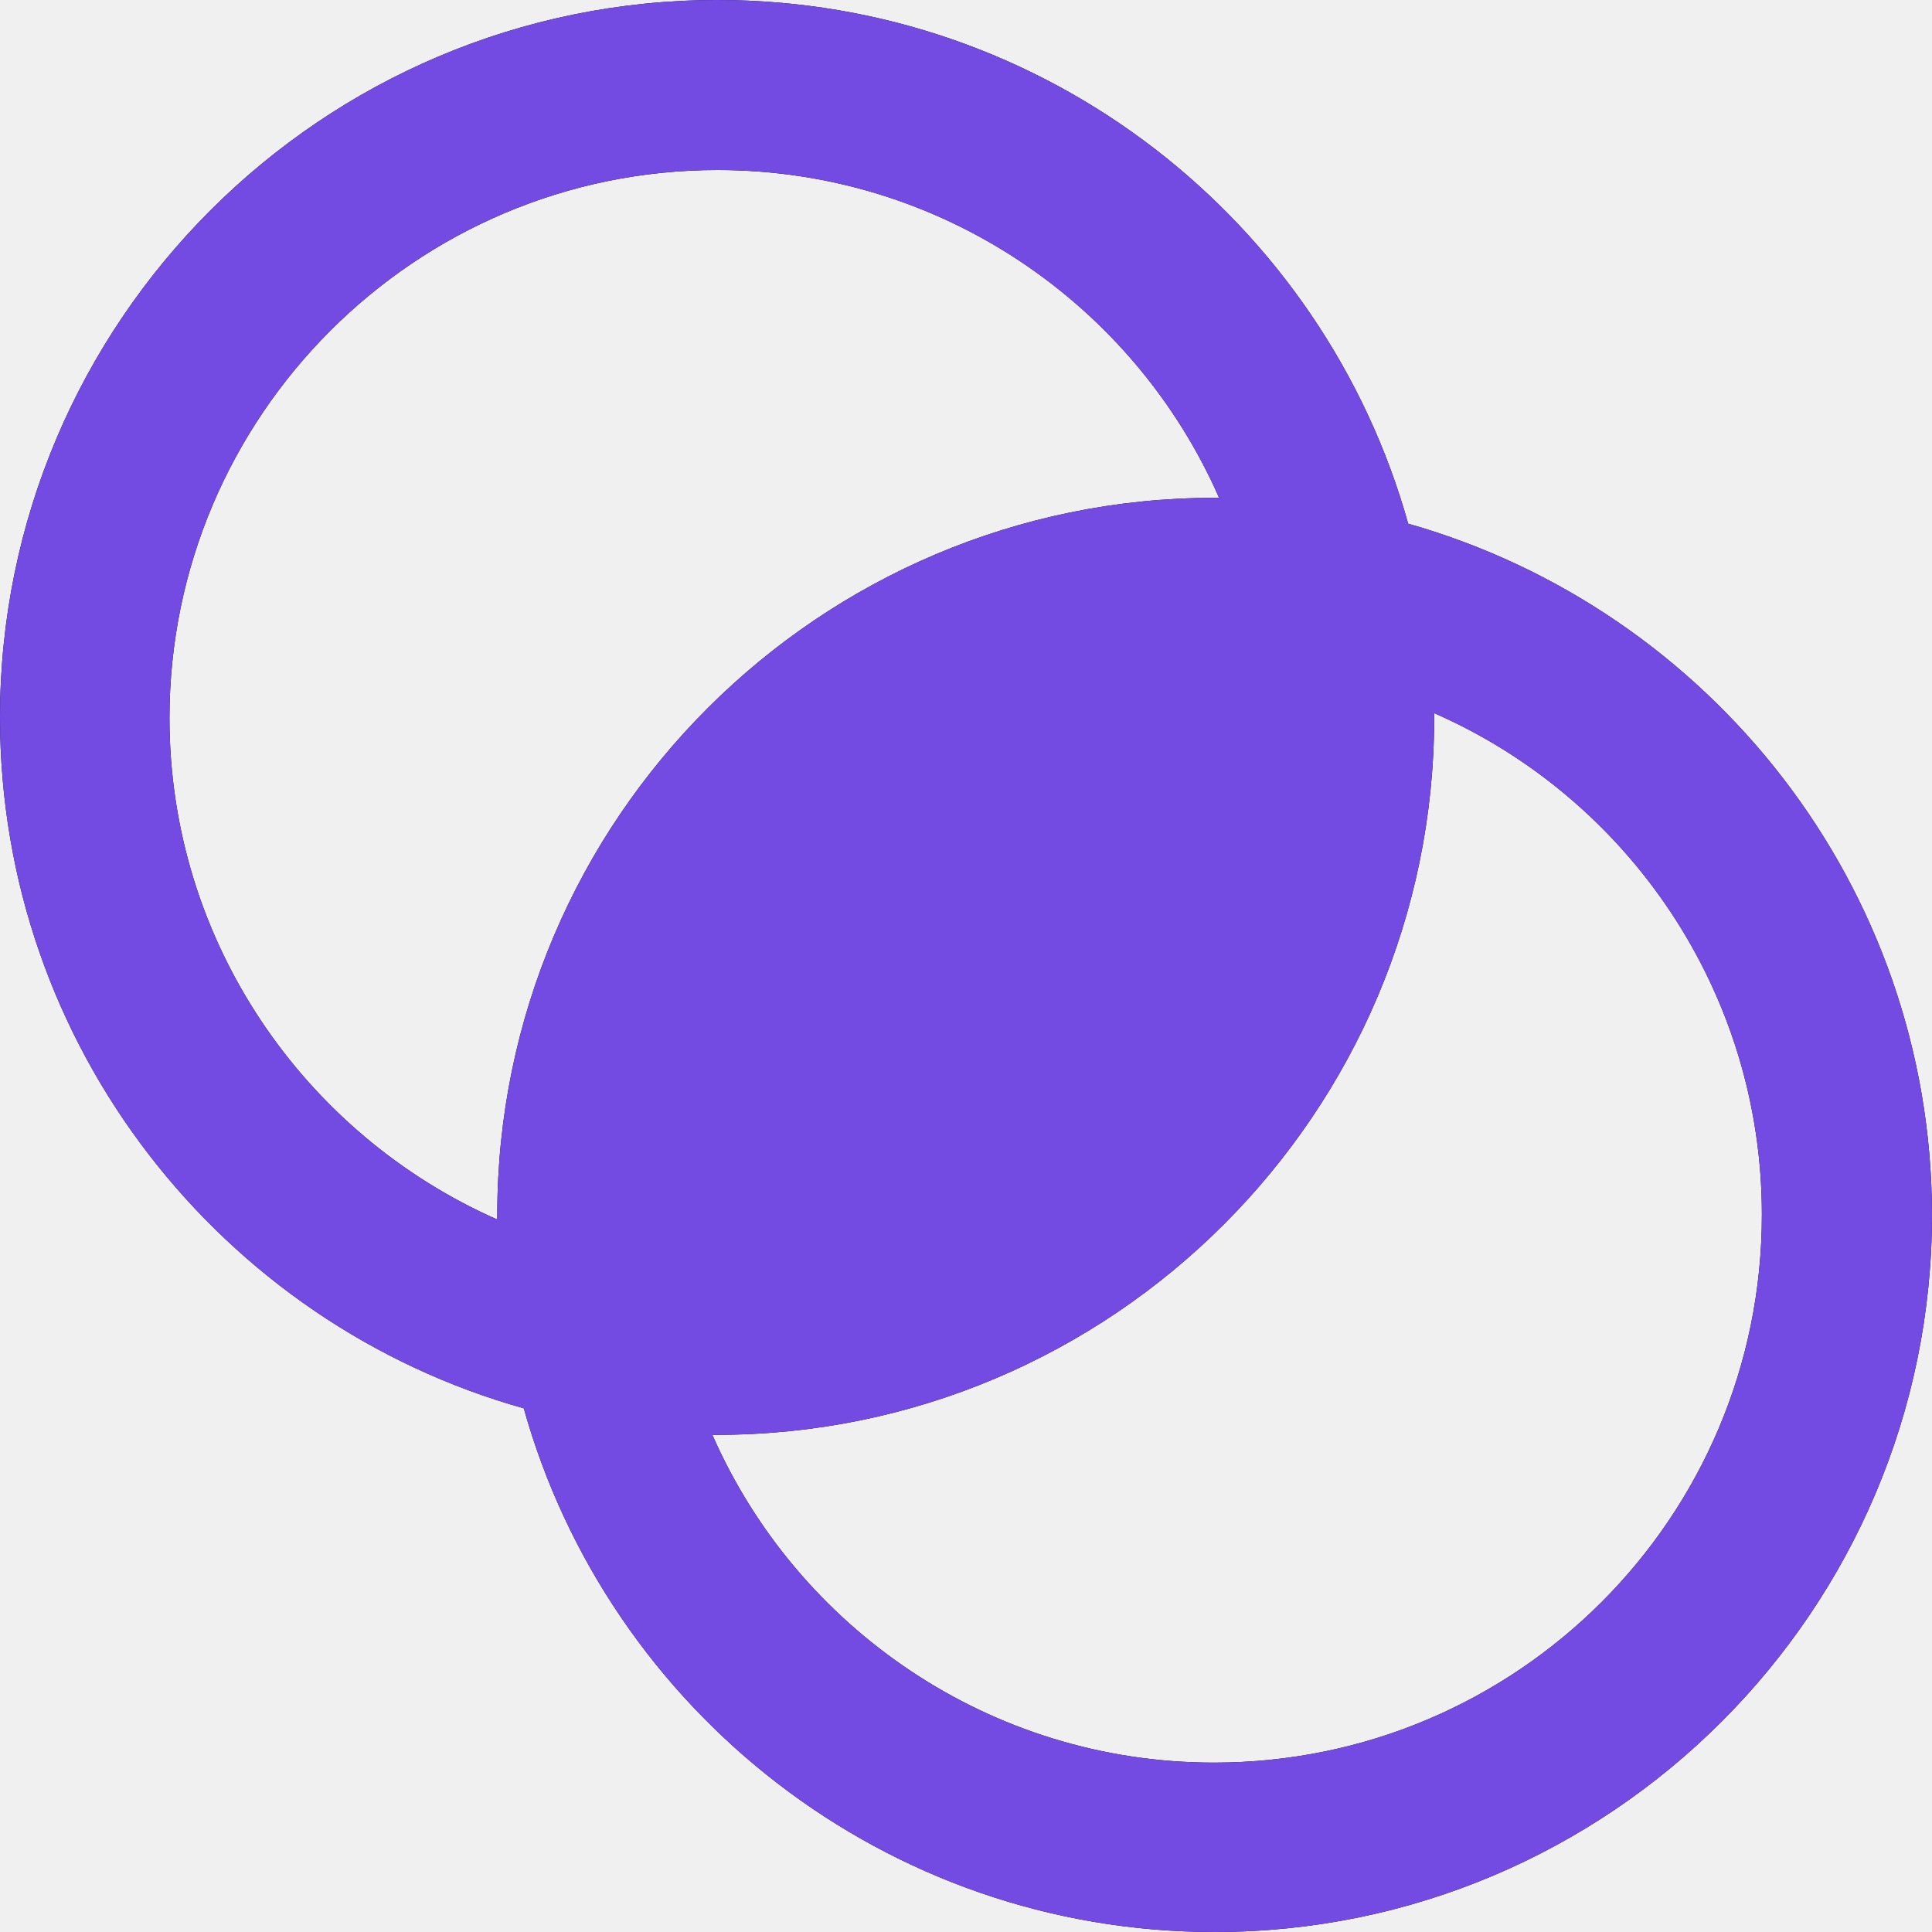
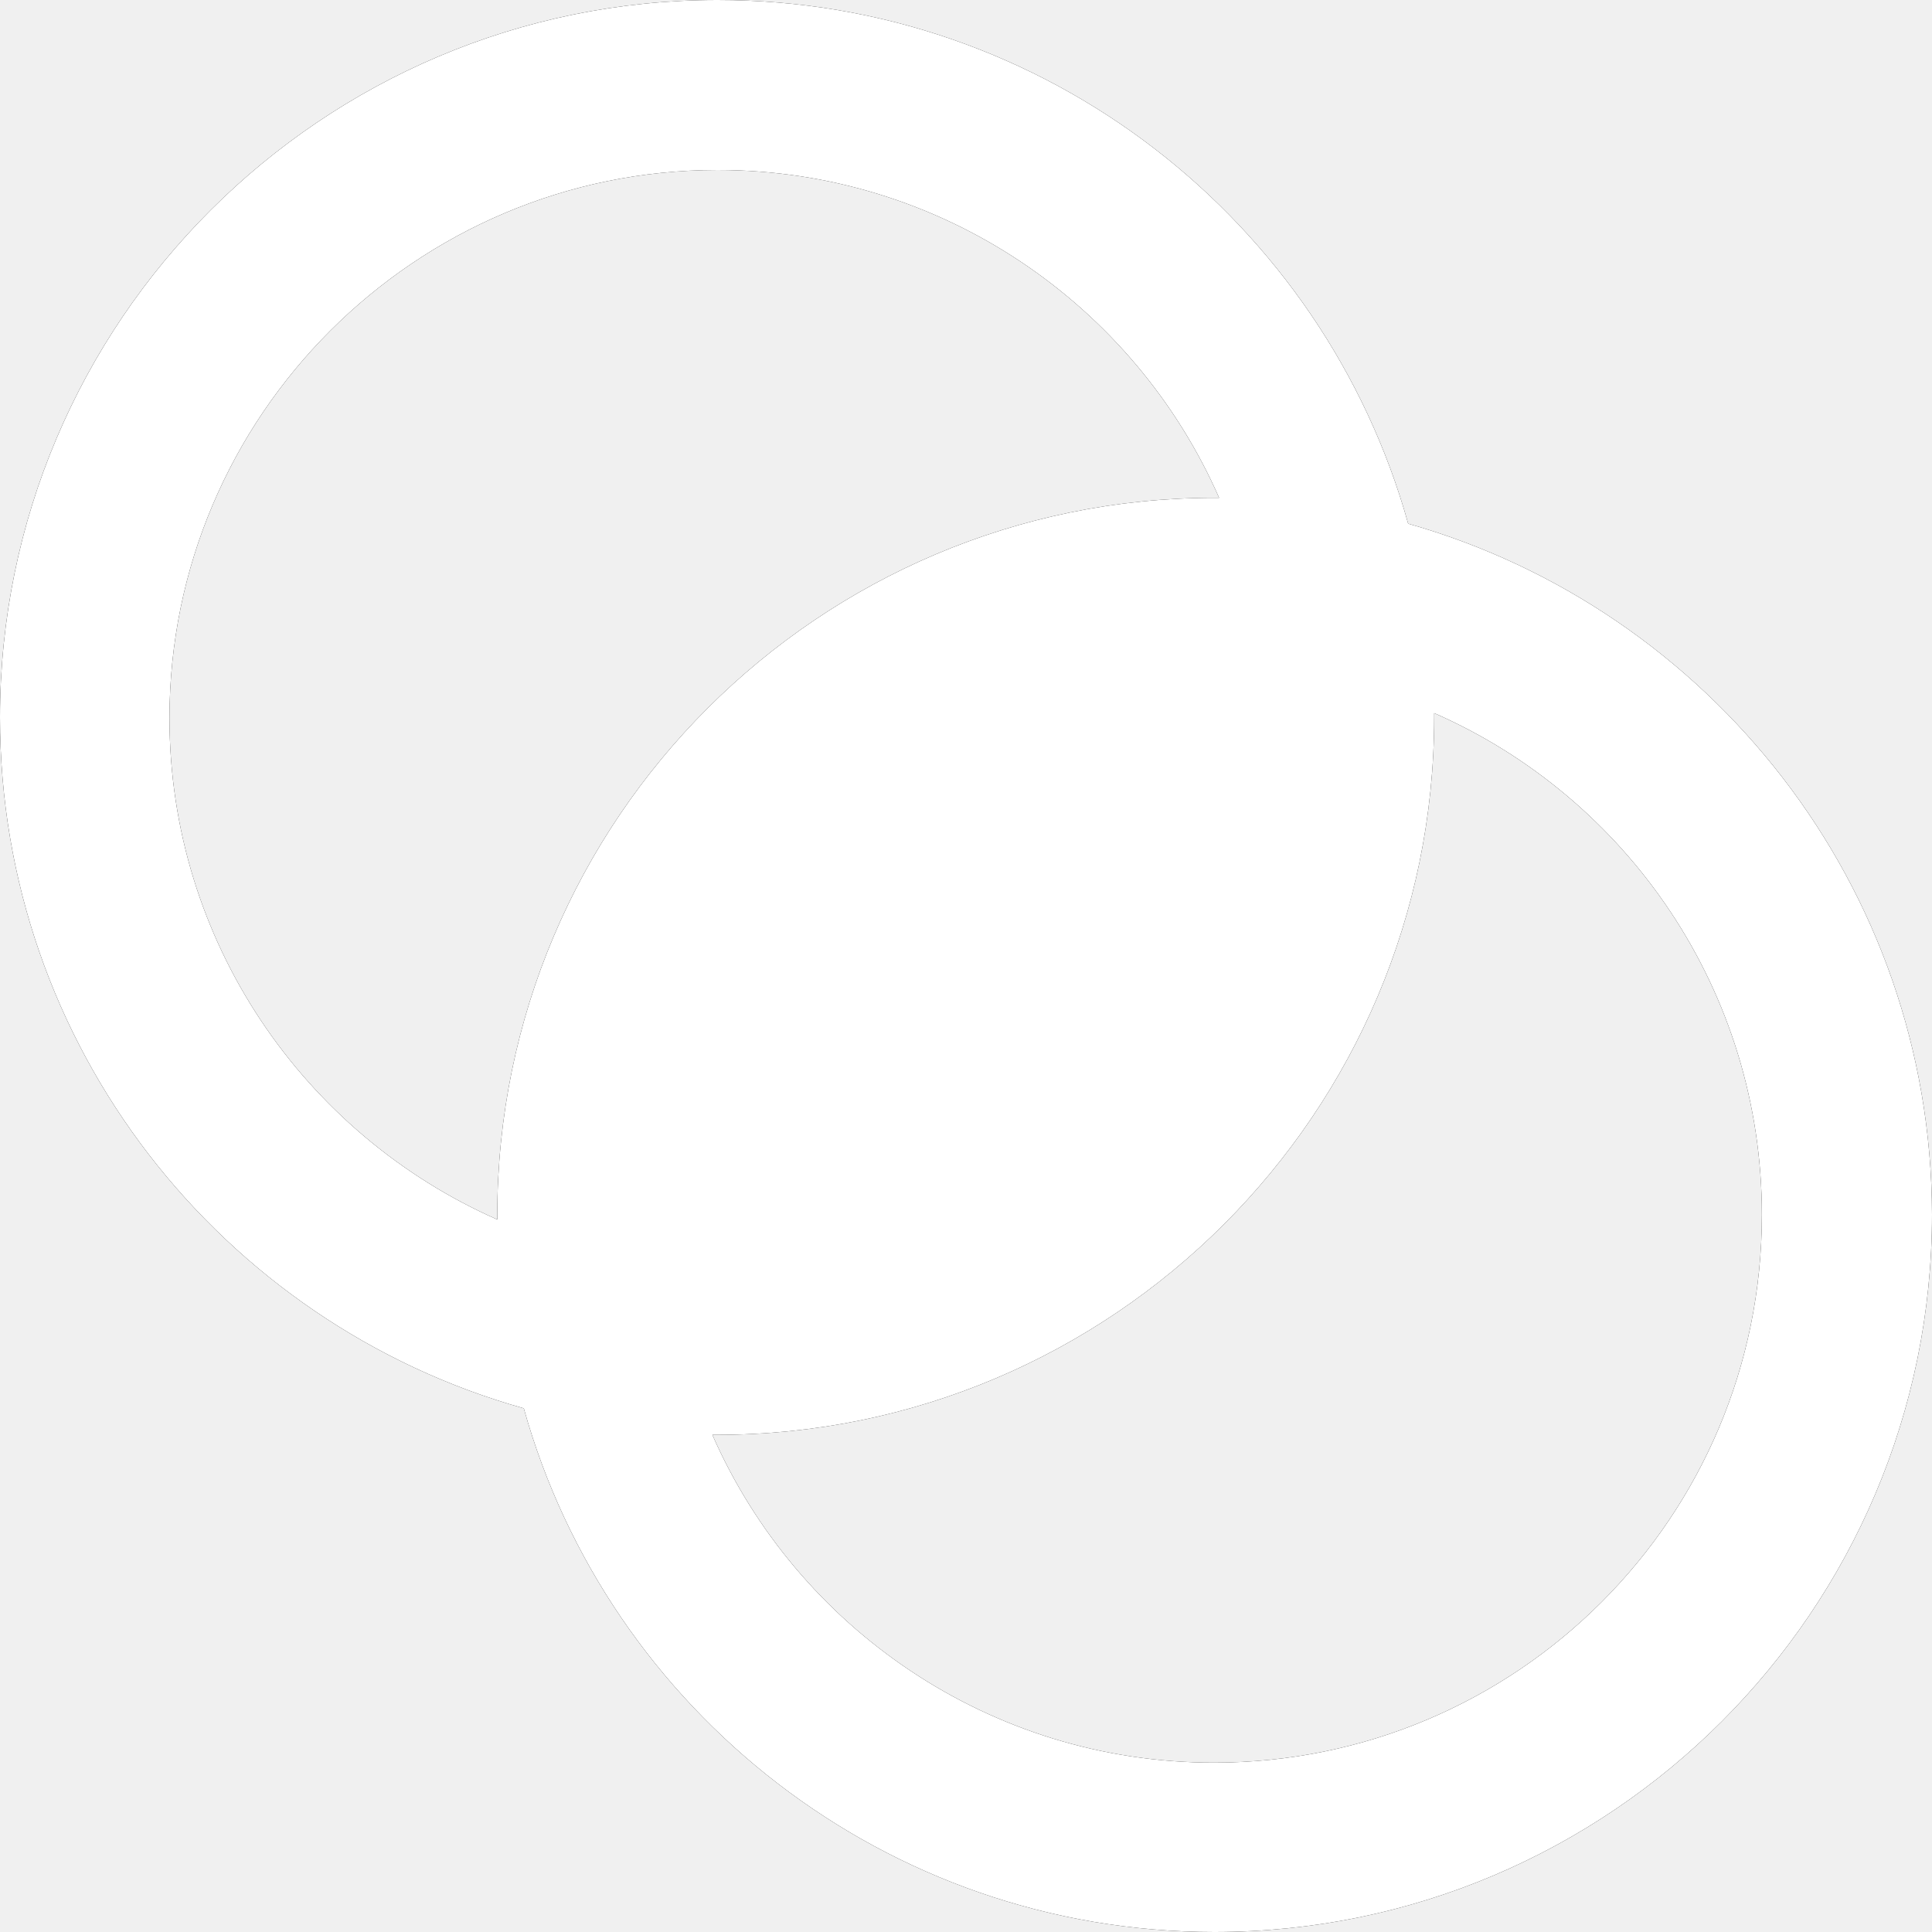
<svg xmlns="http://www.w3.org/2000/svg" xmlns:xlink="http://www.w3.org/1999/xlink" width="18" height="18" viewBox="0 0 18 18">
  <defs>
    <path id="prefix__a" d="M13.12 4.88C12.333 2.064 9.746 0 6.685 0 2.999 0 0 2.999 0 6.684c0 3.06 2.066 5.648 4.88 6.437C5.667 15.935 8.254 18 11.315 18 15.001 18 18 15.001 18 11.316c-.006-3.06-2.072-5.64-4.88-6.437zM1.579 6.69c0-2.814 2.292-5.106 5.106-5.106 2.086 0 3.884 1.256 4.673 3.054h-.04c-3.686 0-6.685 2.998-6.685 6.683v.041c-1.799-.794-3.054-2.592-3.054-4.672zm9.731 9.732c-2.086 0-3.884-1.256-4.673-3.054h.04c3.686 0 6.685-2.999 6.685-6.684v-.04c1.798.788 3.053 2.587 3.053 4.673.001 2.82-2.284 5.105-5.105 5.105z" />
  </defs>
  <g fill="none" fill-rule="evenodd">
    <mask id="prefix__b" fill="#fff">
      <use xlink:href="#prefix__a" />
    </mask>
    <use fill="#000" fill-rule="nonzero" xlink:href="#prefix__a" />
-     <path fill="#734be2" d="M0 0H18V18H0z" mask="url(#prefix__b)" />
+     <path fill="#FFF" d="M0 0H18V18H0z" mask="url(#prefix__b)" />
  </g>
</svg>
